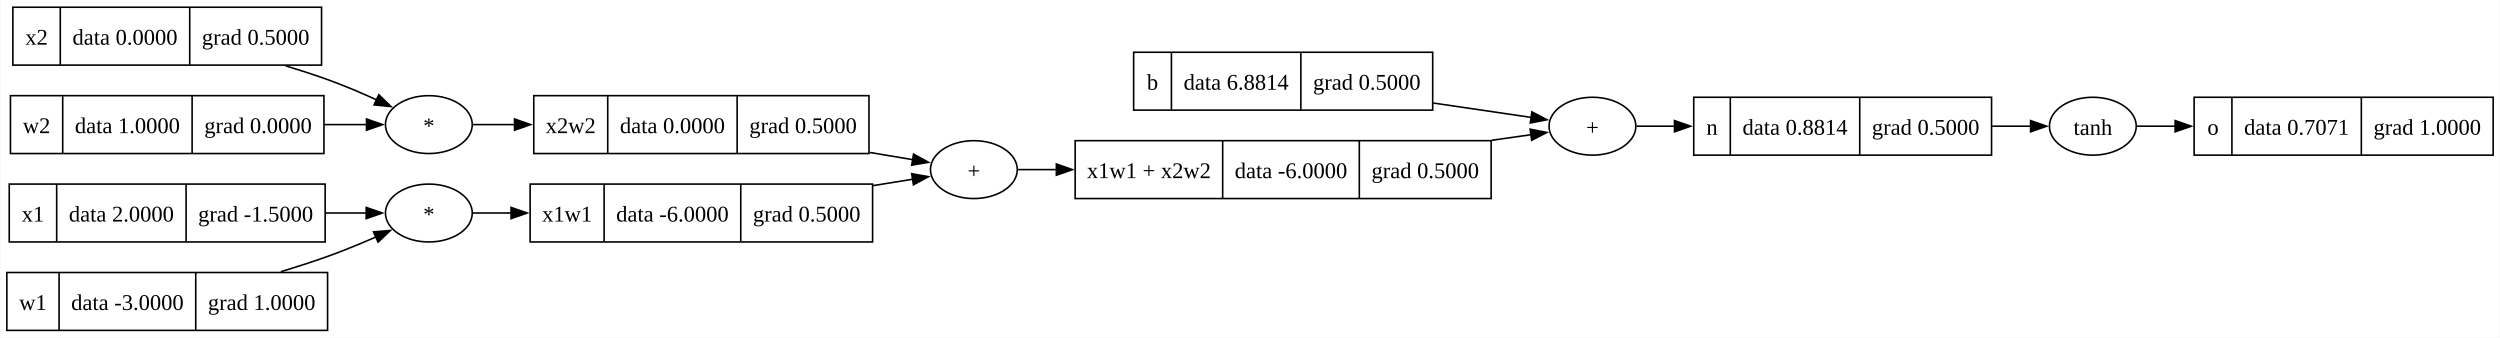
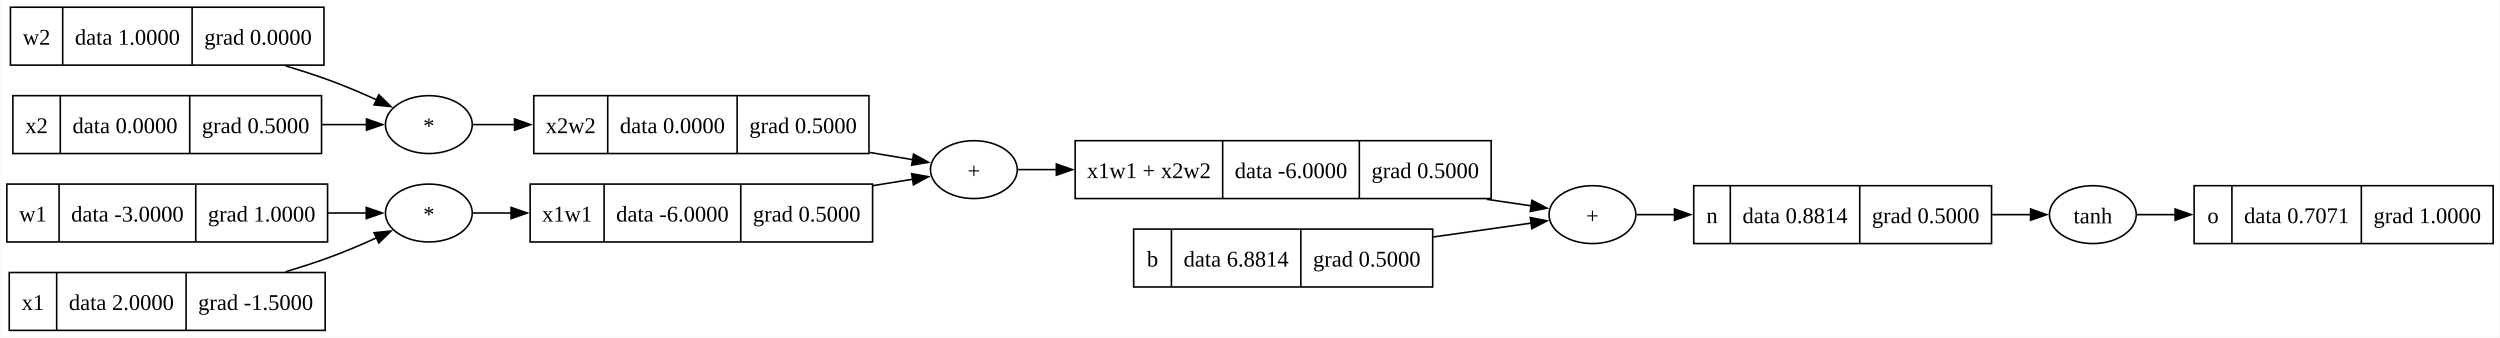
<svg xmlns="http://www.w3.org/2000/svg" width="1555pt" height="210pt" viewBox="0.00 0.00 1554.50 210.00">
  <g id="graph0" class="graph" transform="scale(1 1) rotate(0) translate(4 206)">
    <polygon fill="white" stroke="none" points="-4,4 -4,-206 1550.5,-206 1550.5,4 -4,4" />
    <g id="node1" class="node">
-       <polygon fill="none" stroke="black" points="700.88,-137.5 700.88,-173.5 886.88,-173.5 886.88,-137.5 700.88,-137.5" />
-       <text text-anchor="middle" x="712.62" y="-150.2" font-family="Times New Roman,serif" font-size="14.00">b</text>
-       <polyline fill="none" stroke="black" points="724.38,-137.75 724.38,-173.5" />
-       <text text-anchor="middle" x="764.62" y="-150.2" font-family="Times New Roman,serif" font-size="14.00">data 6.8814</text>
-       <polyline fill="none" stroke="black" points="804.88,-137.75 804.88,-173.5" />
-       <text text-anchor="middle" x="845.88" y="-150.2" font-family="Times New Roman,serif" font-size="14.00">grad 0.5000</text>
+       <polygon fill="none" stroke="black" points="2.25,-165.5 2.25,-201.5 197.25,-201.5 197.25,-165.5 2.25,-165.5" />
+       <text text-anchor="middle" x="18.5" y="-178.2" font-family="Times New Roman,serif" font-size="14.00">w2</text>
+       <polyline fill="none" stroke="black" points="34.75,-165.75 34.75,-201.5" />
+       <text text-anchor="middle" x="75" y="-178.2" font-family="Times New Roman,serif" font-size="14.00">data 1.0000</text>
+       <polyline fill="none" stroke="black" points="115.25,-165.75 115.25,-201.5" />
+       <text text-anchor="middle" x="156.25" y="-178.2" font-family="Times New Roman,serif" font-size="14.00">grad 0.0000</text>
    </g>
    <g id="node13" class="node">
-       <ellipse fill="none" stroke="black" cx="986.25" cy="-127.5" rx="27" ry="18" />
-       <text text-anchor="middle" x="986.25" y="-122.08" font-family="Times New Roman,serif" font-size="14.00">+</text>
+       <ellipse fill="none" stroke="black" cx="262.5" cy="-128.5" rx="27" ry="18" />
+       <text text-anchor="middle" x="262.5" y="-123.08" font-family="Times New Roman,serif" font-size="14.00">*</text>
    </g>
-     <g id="edge10" class="edge">
-       <path fill="none" stroke="black" d="M887.27,-141.91C908.83,-138.74 930.57,-135.54 948.08,-132.97" />
-       <polygon fill="black" stroke="black" points="948.59,-136.43 957.97,-131.51 947.57,-129.5 948.59,-136.43" />
+     <g id="edge7" class="edge">
+       <path fill="none" stroke="black" d="M173.43,-165.03C182.28,-162.37 191.14,-159.51 199.5,-156.5 209.59,-152.87 220.33,-148.29 229.98,-143.89" />
+       <polygon fill="black" stroke="black" points="231.37,-147.1 238.95,-139.7 228.41,-140.76 231.37,-147.1" />
    </g>
    <g id="node2" class="node">
+       <polygon fill="none" stroke="black" points="1360.5,-54.5 1360.5,-90.5 1546.5,-90.5 1546.5,-54.5 1360.5,-54.5" />
+       <text text-anchor="middle" x="1372.25" y="-67.2" font-family="Times New Roman,serif" font-size="14.00">o</text>
+       <polyline fill="none" stroke="black" points="1384,-54.75 1384,-90.5" />
+       <text text-anchor="middle" x="1424.25" y="-67.2" font-family="Times New Roman,serif" font-size="14.00">data 0.7071</text>
+       <polyline fill="none" stroke="black" points="1464.5,-54.75 1464.5,-90.5" />
+       <text text-anchor="middle" x="1505.5" y="-67.2" font-family="Times New Roman,serif" font-size="14.00">grad 1.0000</text>
+     </g>
+     <g id="node3" class="node">
+       <ellipse fill="none" stroke="black" cx="1297.5" cy="-72.5" rx="27" ry="18" />
+       <text text-anchor="middle" x="1297.5" y="-67.08" font-family="Times New Roman,serif" font-size="14.00">tanh</text>
+     </g>
+     <g id="edge1" class="edge">
+       <path fill="none" stroke="black" d="M1324.97,-72.5C1332.11,-72.5 1340.28,-72.5 1348.96,-72.5" />
+       <polygon fill="black" stroke="black" points="1348.69,-76 1358.69,-72.5 1348.69,-69 1348.69,-76" />
+     </g>
+     <g id="node4" class="node">
+       <polygon fill="none" stroke="black" points="0,-55.5 0,-91.5 199.5,-91.5 199.5,-55.5 0,-55.5" />
+       <text text-anchor="middle" x="16.25" y="-68.2" font-family="Times New Roman,serif" font-size="14.00">w1</text>
+       <polyline fill="none" stroke="black" points="32.5,-55.75 32.5,-91.5" />
+       <text text-anchor="middle" x="75" y="-68.2" font-family="Times New Roman,serif" font-size="14.00">data -3.0000</text>
+       <polyline fill="none" stroke="black" points="117.5,-55.75 117.5,-91.5" />
+       <text text-anchor="middle" x="158.5" y="-68.2" font-family="Times New Roman,serif" font-size="14.00">grad 1.0000</text>
+     </g>
+     <g id="node11" class="node">
+       <ellipse fill="none" stroke="black" cx="262.5" cy="-73.5" rx="27" ry="18" />
+       <text text-anchor="middle" x="262.5" y="-68.08" font-family="Times New Roman,serif" font-size="14.00">*</text>
+     </g>
+     <g id="edge8" class="edge">
+       <path fill="none" stroke="black" d="M199.81,-73.5C208.19,-73.5 216.28,-73.5 223.69,-73.5" />
+       <polygon fill="black" stroke="black" points="223.58,-77 233.58,-73.5 223.58,-70 223.58,-77" />
+     </g>
+     <g id="node5" class="node">
+       <polygon fill="none" stroke="black" points="1.5,-0.5 1.5,-36.5 198,-36.5 198,-0.5 1.5,-0.5" />
+       <text text-anchor="middle" x="16.25" y="-13.2" font-family="Times New Roman,serif" font-size="14.00">x1</text>
+       <polyline fill="none" stroke="black" points="31,-0.75 31,-36.5" />
+       <text text-anchor="middle" x="71.25" y="-13.2" font-family="Times New Roman,serif" font-size="14.00">data 2.0000</text>
+       <polyline fill="none" stroke="black" points="111.5,-0.75 111.5,-36.5" />
+       <text text-anchor="middle" x="154.75" y="-13.2" font-family="Times New Roman,serif" font-size="14.00">grad -1.5000</text>
+     </g>
+     <g id="edge13" class="edge">
+       <path fill="none" stroke="black" d="M173.43,-36.97C182.28,-39.63 191.14,-42.49 199.5,-45.5 209.59,-49.13 220.33,-53.71 229.98,-58.11" />
+       <polygon fill="black" stroke="black" points="228.41,-61.24 238.95,-62.3 231.37,-54.9 228.41,-61.24" />
+     </g>
+     <g id="node6" class="node">
+       <polygon fill="none" stroke="black" points="1049.25,-54.5 1049.25,-90.5 1234.5,-90.5 1234.5,-54.5 1049.25,-54.5" />
+       <text text-anchor="middle" x="1060.62" y="-67.2" font-family="Times New Roman,serif" font-size="14.00">n</text>
+       <polyline fill="none" stroke="black" points="1072,-54.75 1072,-90.5" />
+       <text text-anchor="middle" x="1112.25" y="-67.2" font-family="Times New Roman,serif" font-size="14.00">data 0.8814</text>
+       <polyline fill="none" stroke="black" points="1152.5,-54.75 1152.5,-90.5" />
+       <text text-anchor="middle" x="1193.5" y="-67.2" font-family="Times New Roman,serif" font-size="14.00">grad 0.5000</text>
+     </g>
+     <g id="edge12" class="edge">
+       <path fill="none" stroke="black" d="M1234.9,-72.5C1243.27,-72.5 1251.39,-72.5 1258.84,-72.5" />
+       <polygon fill="black" stroke="black" points="1258.78,-76 1268.78,-72.5 1258.78,-69 1258.78,-76" />
+     </g>
+     <g id="node7" class="node">
+       <ellipse fill="none" stroke="black" cx="986.25" cy="-72.5" rx="27" ry="18" />
+       <text text-anchor="middle" x="986.25" y="-67.08" font-family="Times New Roman,serif" font-size="14.00">+</text>
+     </g>
+     <g id="edge2" class="edge">
+       <path fill="none" stroke="black" d="M1013.66,-72.5C1020.7,-72.5 1028.75,-72.5 1037.3,-72.5" />
+       <polygon fill="black" stroke="black" points="1037.29,-76 1047.29,-72.5 1037.29,-69 1037.29,-76" />
+     </g>
+     <g id="node8" class="node">
+       <polygon fill="none" stroke="black" points="3.75,-110.5 3.75,-146.5 195.75,-146.5 195.75,-110.5 3.75,-110.5" />
+       <text text-anchor="middle" x="18.5" y="-123.2" font-family="Times New Roman,serif" font-size="14.00">x2</text>
+       <polyline fill="none" stroke="black" points="33.25,-110.75 33.25,-146.5" />
+       <text text-anchor="middle" x="73.5" y="-123.2" font-family="Times New Roman,serif" font-size="14.00">data 0.0000</text>
+       <polyline fill="none" stroke="black" points="113.75,-110.75 113.75,-146.5" />
+       <text text-anchor="middle" x="154.75" y="-123.2" font-family="Times New Roman,serif" font-size="14.00">grad 0.5000</text>
+     </g>
+     <g id="edge14" class="edge">
+       <path fill="none" stroke="black" d="M196.12,-128.5C205.86,-128.5 215.3,-128.5 223.83,-128.5" />
+       <polygon fill="black" stroke="black" points="223.71,-132 233.71,-128.5 223.71,-125 223.71,-132" />
+     </g>
+     <g id="node9" class="node">
+       <polygon fill="none" stroke="black" points="700.88,-27.5 700.88,-63.5 886.88,-63.5 886.88,-27.5 700.88,-27.5" />
+       <text text-anchor="middle" x="712.62" y="-40.2" font-family="Times New Roman,serif" font-size="14.00">b</text>
+       <polyline fill="none" stroke="black" points="724.38,-27.75 724.38,-63.5" />
+       <text text-anchor="middle" x="764.62" y="-40.2" font-family="Times New Roman,serif" font-size="14.00">data 6.8814</text>
+       <polyline fill="none" stroke="black" points="804.88,-27.75 804.88,-63.5" />
+       <text text-anchor="middle" x="845.88" y="-40.2" font-family="Times New Roman,serif" font-size="14.00">grad 0.5000</text>
+     </g>
+     <g id="edge11" class="edge">
+       <path fill="none" stroke="black" d="M887.27,-58.6C908.83,-61.66 930.57,-64.74 948.08,-67.23" />
+       <polygon fill="black" stroke="black" points="947.58,-70.69 957.97,-68.63 948.56,-63.76 947.58,-70.69" />
+     </g>
+     <g id="node10" class="node">
+       <polygon fill="none" stroke="black" points="325.5,-55.5 325.5,-91.5 538.5,-91.5 538.5,-55.5 325.5,-55.5" />
+       <text text-anchor="middle" x="348.5" y="-68.2" font-family="Times New Roman,serif" font-size="14.00">x1w1</text>
+       <polyline fill="none" stroke="black" points="371.5,-55.75 371.5,-91.5" />
+       <text text-anchor="middle" x="414" y="-68.2" font-family="Times New Roman,serif" font-size="14.00">data -6.0000</text>
+       <polyline fill="none" stroke="black" points="456.5,-55.75 456.5,-91.5" />
+       <text text-anchor="middle" x="497.5" y="-68.2" font-family="Times New Roman,serif" font-size="14.00">grad 0.5000</text>
+     </g>
+     <g id="node15" class="node">
+       <ellipse fill="none" stroke="black" cx="601.5" cy="-100.5" rx="27" ry="18" />
+       <text text-anchor="middle" x="601.5" y="-95.08" font-family="Times New Roman,serif" font-size="14.00">+</text>
+     </g>
+     <g id="edge6" class="edge">
+       <path fill="none" stroke="black" d="M538.61,-90.52C547.35,-91.93 555.75,-93.29 563.4,-94.52" />
+       <polygon fill="black" stroke="black" points="562.8,-97.97 573.23,-96.1 563.91,-91.06 562.8,-97.97" />
+     </g>
+     <g id="edge3" class="edge">
+       <path fill="none" stroke="black" d="M289.67,-73.5C296.79,-73.5 304.98,-73.5 313.76,-73.5" />
+       <polygon fill="black" stroke="black" points="313.64,-77 323.64,-73.5 313.64,-70 313.64,-77" />
+     </g>
+     <g id="node12" class="node">
      <polygon fill="none" stroke="black" points="327.75,-110.5 327.75,-146.5 536.25,-146.5 536.25,-110.5 327.75,-110.5" />
      <text text-anchor="middle" x="350.75" y="-123.2" font-family="Times New Roman,serif" font-size="14.00">x2w2</text>
      <polyline fill="none" stroke="black" points="373.75,-110.75 373.75,-146.5" />
      <text text-anchor="middle" x="414" y="-123.2" font-family="Times New Roman,serif" font-size="14.00">data 0.0000</text>
      <polyline fill="none" stroke="black" points="454.25,-110.75 454.25,-146.5" />
      <text text-anchor="middle" x="495.25" y="-123.2" font-family="Times New Roman,serif" font-size="14.00">grad 0.5000</text>
    </g>
-     <g id="node7" class="node">
-       <ellipse fill="none" stroke="black" cx="601.5" cy="-100.5" rx="27" ry="18" />
-       <text text-anchor="middle" x="601.5" y="-95.08" font-family="Times New Roman,serif" font-size="14.00">+</text>
-     </g>
-     <g id="edge12" class="edge">
+     <g id="edge10" class="edge">
      <path fill="none" stroke="black" d="M536.7,-111.17C546.14,-109.59 555.22,-108.07 563.43,-106.7" />
      <polygon fill="black" stroke="black" points="563.98,-110.15 573.27,-105.05 562.83,-103.25 563.98,-110.15" />
    </g>
-     <g id="node3" class="node">
-       <ellipse fill="none" stroke="black" cx="262.5" cy="-128.5" rx="27" ry="18" />
-       <text text-anchor="middle" x="262.5" y="-123.08" font-family="Times New Roman,serif" font-size="14.00">*</text>
-     </g>
-     <g id="edge1" class="edge">
+     <g id="edge4" class="edge">
      <path fill="none" stroke="black" d="M289.67,-128.5C297.34,-128.5 306.26,-128.5 315.82,-128.5" />
      <polygon fill="black" stroke="black" points="315.79,-132 325.79,-128.5 315.79,-125 315.79,-132" />
    </g>
-     <g id="node4" class="node">
-       <polygon fill="none" stroke="black" points="1.5,-55.5 1.5,-91.5 198,-91.5 198,-55.5 1.5,-55.5" />
-       <text text-anchor="middle" x="16.25" y="-68.2" font-family="Times New Roman,serif" font-size="14.00">x1</text>
-       <polyline fill="none" stroke="black" points="31,-55.75 31,-91.5" />
-       <text text-anchor="middle" x="71.25" y="-68.2" font-family="Times New Roman,serif" font-size="14.00">data 2.0000</text>
-       <polyline fill="none" stroke="black" points="111.5,-55.75 111.5,-91.5" />
-       <text text-anchor="middle" x="154.75" y="-68.2" font-family="Times New Roman,serif" font-size="14.00">grad -1.5000</text>
-     </g>
-     <g id="node9" class="node">
-       <ellipse fill="none" stroke="black" cx="262.5" cy="-73.5" rx="27" ry="18" />
-       <text text-anchor="middle" x="262.5" y="-68.08" font-family="Times New Roman,serif" font-size="14.00">*</text>
-     </g>
-     <g id="edge11" class="edge">
-       <path fill="none" stroke="black" d="M198.43,-73.5C207.33,-73.5 215.94,-73.5 223.79,-73.5" />
-       <polygon fill="black" stroke="black" points="223.53,-77 233.53,-73.5 223.53,-70 223.53,-77" />
-     </g>
-     <g id="node5" class="node">
-       <polygon fill="none" stroke="black" points="3.75,-165.5 3.75,-201.5 195.75,-201.5 195.75,-165.5 3.75,-165.5" />
-       <text text-anchor="middle" x="18.5" y="-178.2" font-family="Times New Roman,serif" font-size="14.00">x2</text>
-       <polyline fill="none" stroke="black" points="33.25,-165.75 33.25,-201.5" />
-       <text text-anchor="middle" x="73.5" y="-178.2" font-family="Times New Roman,serif" font-size="14.00">data 0.0000</text>
-       <polyline fill="none" stroke="black" points="113.75,-165.75 113.75,-201.5" />
-       <text text-anchor="middle" x="154.75" y="-178.2" font-family="Times New Roman,serif" font-size="14.00">grad 0.5000</text>
-     </g>
-     <g id="edge9" class="edge">
-       <path fill="none" stroke="black" d="M173.43,-165.03C182.28,-162.37 191.14,-159.51 199.5,-156.5 209.59,-152.87 220.33,-148.29 229.98,-143.89" />
-       <polygon fill="black" stroke="black" points="231.37,-147.1 238.95,-139.7 228.41,-140.76 231.37,-147.1" />
-     </g>
-     <g id="node6" class="node">
+     <g id="node14" class="node">
      <polygon fill="none" stroke="black" points="664.5,-82.5 664.5,-118.5 923.25,-118.5 923.25,-82.5 664.5,-82.5" />
      <text text-anchor="middle" x="710.38" y="-95.2" font-family="Times New Roman,serif" font-size="14.00">x1w1 + x2w2</text>
      <polyline fill="none" stroke="black" points="756.25,-82.75 756.25,-118.5" />
      <text text-anchor="middle" x="798.75" y="-95.2" font-family="Times New Roman,serif" font-size="14.00">data -6.0000</text>
      <polyline fill="none" stroke="black" points="841.25,-82.75 841.25,-118.5" />
      <text text-anchor="middle" x="882.25" y="-95.2" font-family="Times New Roman,serif" font-size="14.00">grad 0.5000</text>
    </g>
-     <g id="edge6" class="edge">
-       <path fill="none" stroke="black" d="M923.7,-118.77C932.33,-120 940.54,-121.16 947.99,-122.21" />
-       <polygon fill="black" stroke="black" points="947.48,-125.68 957.87,-123.62 948.46,-118.75 947.48,-125.68" />
+     <g id="edge9" class="edge">
+       <path fill="none" stroke="black" d="M920.53,-82.02C930.44,-80.56 939.85,-79.18 948.27,-77.94" />
+       <polygon fill="black" stroke="black" points="948.59,-81.43 957.97,-76.51 947.57,-74.5 948.59,-81.43" />
    </g>
-     <g id="edge2" class="edge">
+     <g id="edge5" class="edge">
      <path fill="none" stroke="black" d="M628.97,-100.5C636.01,-100.5 644.12,-100.5 652.9,-100.5" />
      <polygon fill="black" stroke="black" points="652.81,-104 662.81,-100.5 652.81,-97 652.81,-104" />
    </g>
-     <g id="node8" class="node">
-       <polygon fill="none" stroke="black" points="325.5,-55.5 325.5,-91.5 538.5,-91.5 538.5,-55.5 325.5,-55.5" />
-       <text text-anchor="middle" x="348.5" y="-68.2" font-family="Times New Roman,serif" font-size="14.00">x1w1</text>
-       <polyline fill="none" stroke="black" points="371.5,-55.75 371.5,-91.5" />
-       <text text-anchor="middle" x="414" y="-68.2" font-family="Times New Roman,serif" font-size="14.00">data -6.0000</text>
-       <polyline fill="none" stroke="black" points="456.5,-55.75 456.5,-91.5" />
-       <text text-anchor="middle" x="497.5" y="-68.2" font-family="Times New Roman,serif" font-size="14.00">grad 0.5000</text>
-     </g>
-     <g id="edge13" class="edge">
-       <path fill="none" stroke="black" d="M538.61,-90.52C547.35,-91.93 555.75,-93.29 563.4,-94.52" />
-       <polygon fill="black" stroke="black" points="562.8,-97.97 573.23,-96.1 563.91,-91.06 562.8,-97.97" />
-     </g>
-     <g id="edge3" class="edge">
-       <path fill="none" stroke="black" d="M289.67,-73.5C296.79,-73.5 304.98,-73.5 313.76,-73.5" />
-       <polygon fill="black" stroke="black" points="313.64,-77 323.64,-73.5 313.64,-70 313.64,-77" />
-     </g>
-     <g id="node10" class="node">
-       <polygon fill="none" stroke="black" points="1360.5,-109.5 1360.5,-145.5 1546.5,-145.5 1546.5,-109.5 1360.5,-109.5" />
-       <text text-anchor="middle" x="1372.25" y="-122.2" font-family="Times New Roman,serif" font-size="14.00">o</text>
-       <polyline fill="none" stroke="black" points="1384,-109.75 1384,-145.5" />
-       <text text-anchor="middle" x="1424.25" y="-122.2" font-family="Times New Roman,serif" font-size="14.00">data 0.7071</text>
-       <polyline fill="none" stroke="black" points="1464.5,-109.75 1464.5,-145.5" />
-       <text text-anchor="middle" x="1505.5" y="-122.2" font-family="Times New Roman,serif" font-size="14.00">grad 1.0000</text>
-     </g>
-     <g id="node11" class="node">
-       <ellipse fill="none" stroke="black" cx="1297.5" cy="-127.5" rx="27" ry="18" />
-       <text text-anchor="middle" x="1297.5" y="-122.08" font-family="Times New Roman,serif" font-size="14.00">tanh</text>
-     </g>
-     <g id="edge4" class="edge">
-       <path fill="none" stroke="black" d="M1324.97,-127.5C1332.11,-127.5 1340.28,-127.5 1348.96,-127.5" />
-       <polygon fill="black" stroke="black" points="1348.69,-131 1358.69,-127.5 1348.69,-124 1348.69,-131" />
-     </g>
-     <g id="node12" class="node">
-       <polygon fill="none" stroke="black" points="1049.25,-109.5 1049.25,-145.5 1234.5,-145.5 1234.5,-109.5 1049.25,-109.5" />
-       <text text-anchor="middle" x="1060.62" y="-122.2" font-family="Times New Roman,serif" font-size="14.00">n</text>
-       <polyline fill="none" stroke="black" points="1072,-109.75 1072,-145.5" />
-       <text text-anchor="middle" x="1112.25" y="-122.2" font-family="Times New Roman,serif" font-size="14.00">data 0.8814</text>
-       <polyline fill="none" stroke="black" points="1152.5,-109.75 1152.5,-145.5" />
-       <text text-anchor="middle" x="1193.5" y="-122.2" font-family="Times New Roman,serif" font-size="14.00">grad 0.5000</text>
-     </g>
-     <g id="edge8" class="edge">
-       <path fill="none" stroke="black" d="M1234.9,-127.5C1243.27,-127.5 1251.39,-127.5 1258.84,-127.5" />
-       <polygon fill="black" stroke="black" points="1258.78,-131 1268.78,-127.5 1258.78,-124 1258.78,-131" />
-     </g>
-     <g id="edge5" class="edge">
-       <path fill="none" stroke="black" d="M1013.66,-127.5C1020.7,-127.5 1028.75,-127.5 1037.3,-127.5" />
-       <polygon fill="black" stroke="black" points="1037.29,-131 1047.29,-127.5 1037.29,-124 1037.29,-131" />
-     </g>
-     <g id="node14" class="node">
-       <polygon fill="none" stroke="black" points="2.25,-110.5 2.25,-146.5 197.25,-146.5 197.25,-110.5 2.25,-110.5" />
-       <text text-anchor="middle" x="18.5" y="-123.2" font-family="Times New Roman,serif" font-size="14.00">w2</text>
-       <polyline fill="none" stroke="black" points="34.75,-110.75 34.75,-146.5" />
-       <text text-anchor="middle" x="75" y="-123.2" font-family="Times New Roman,serif" font-size="14.00">data 1.0000</text>
-       <polyline fill="none" stroke="black" points="115.25,-110.75 115.25,-146.5" />
-       <text text-anchor="middle" x="156.25" y="-123.2" font-family="Times New Roman,serif" font-size="14.00">grad 0.0000</text>
-     </g>
-     <g id="edge14" class="edge">
-       <path fill="none" stroke="black" d="M197.51,-128.5C206.8,-128.5 215.79,-128.5 223.94,-128.5" />
-       <polygon fill="black" stroke="black" points="223.72,-132 233.72,-128.5 223.72,-125 223.72,-132" />
-     </g>
-     <g id="node15" class="node">
-       <polygon fill="none" stroke="black" points="0,-0.5 0,-36.5 199.5,-36.5 199.5,-0.5 0,-0.5" />
-       <text text-anchor="middle" x="16.25" y="-13.2" font-family="Times New Roman,serif" font-size="14.00">w1</text>
-       <polyline fill="none" stroke="black" points="32.5,-0.75 32.5,-36.5" />
-       <text text-anchor="middle" x="75" y="-13.2" font-family="Times New Roman,serif" font-size="14.00">data -3.0000</text>
-       <polyline fill="none" stroke="black" points="117.5,-0.75 117.5,-36.5" />
-       <text text-anchor="middle" x="158.5" y="-13.2" font-family="Times New Roman,serif" font-size="14.00">grad 1.0000</text>
-     </g>
-     <g id="edge7" class="edge">
-       <path fill="none" stroke="black" d="M170.45,-36.99C180.27,-39.97 190.19,-43.17 199.5,-46.5 209.46,-50.06 220.09,-54.46 229.68,-58.67" />
-       <polygon fill="black" stroke="black" points="228.04,-61.77 238.6,-62.66 230.9,-55.38 228.04,-61.77" />
-     </g>
  </g>
</svg>
